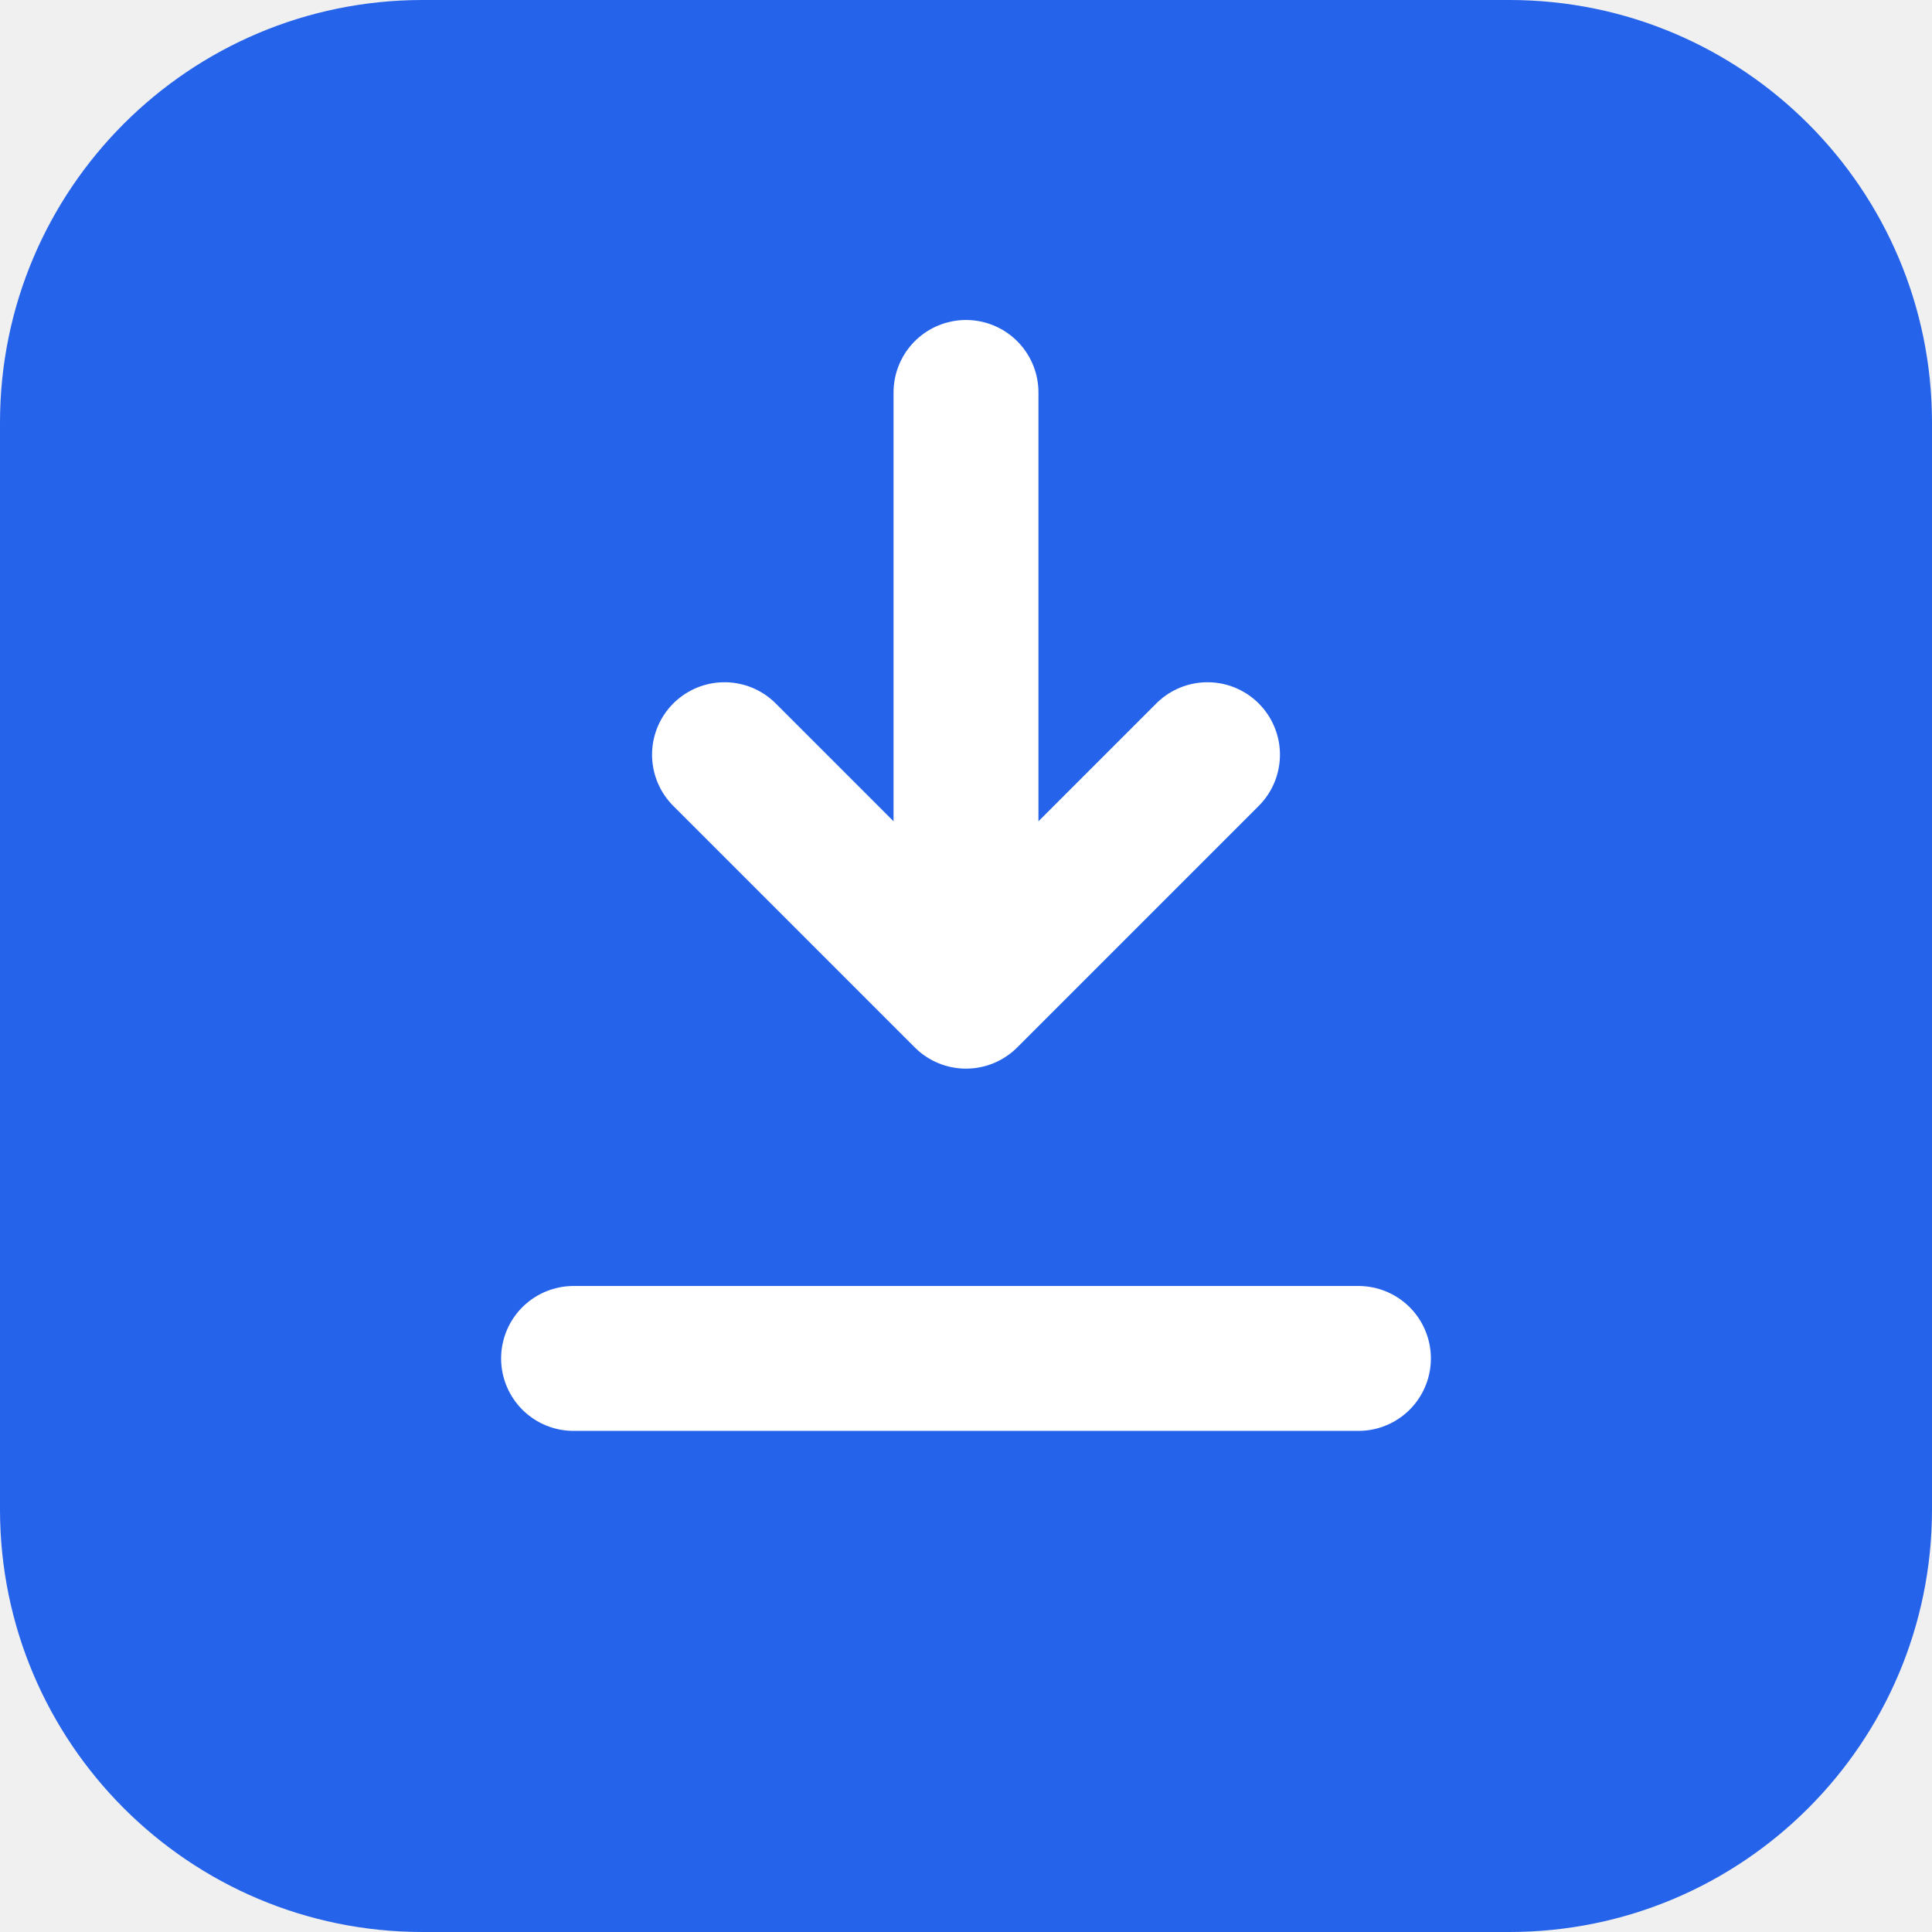
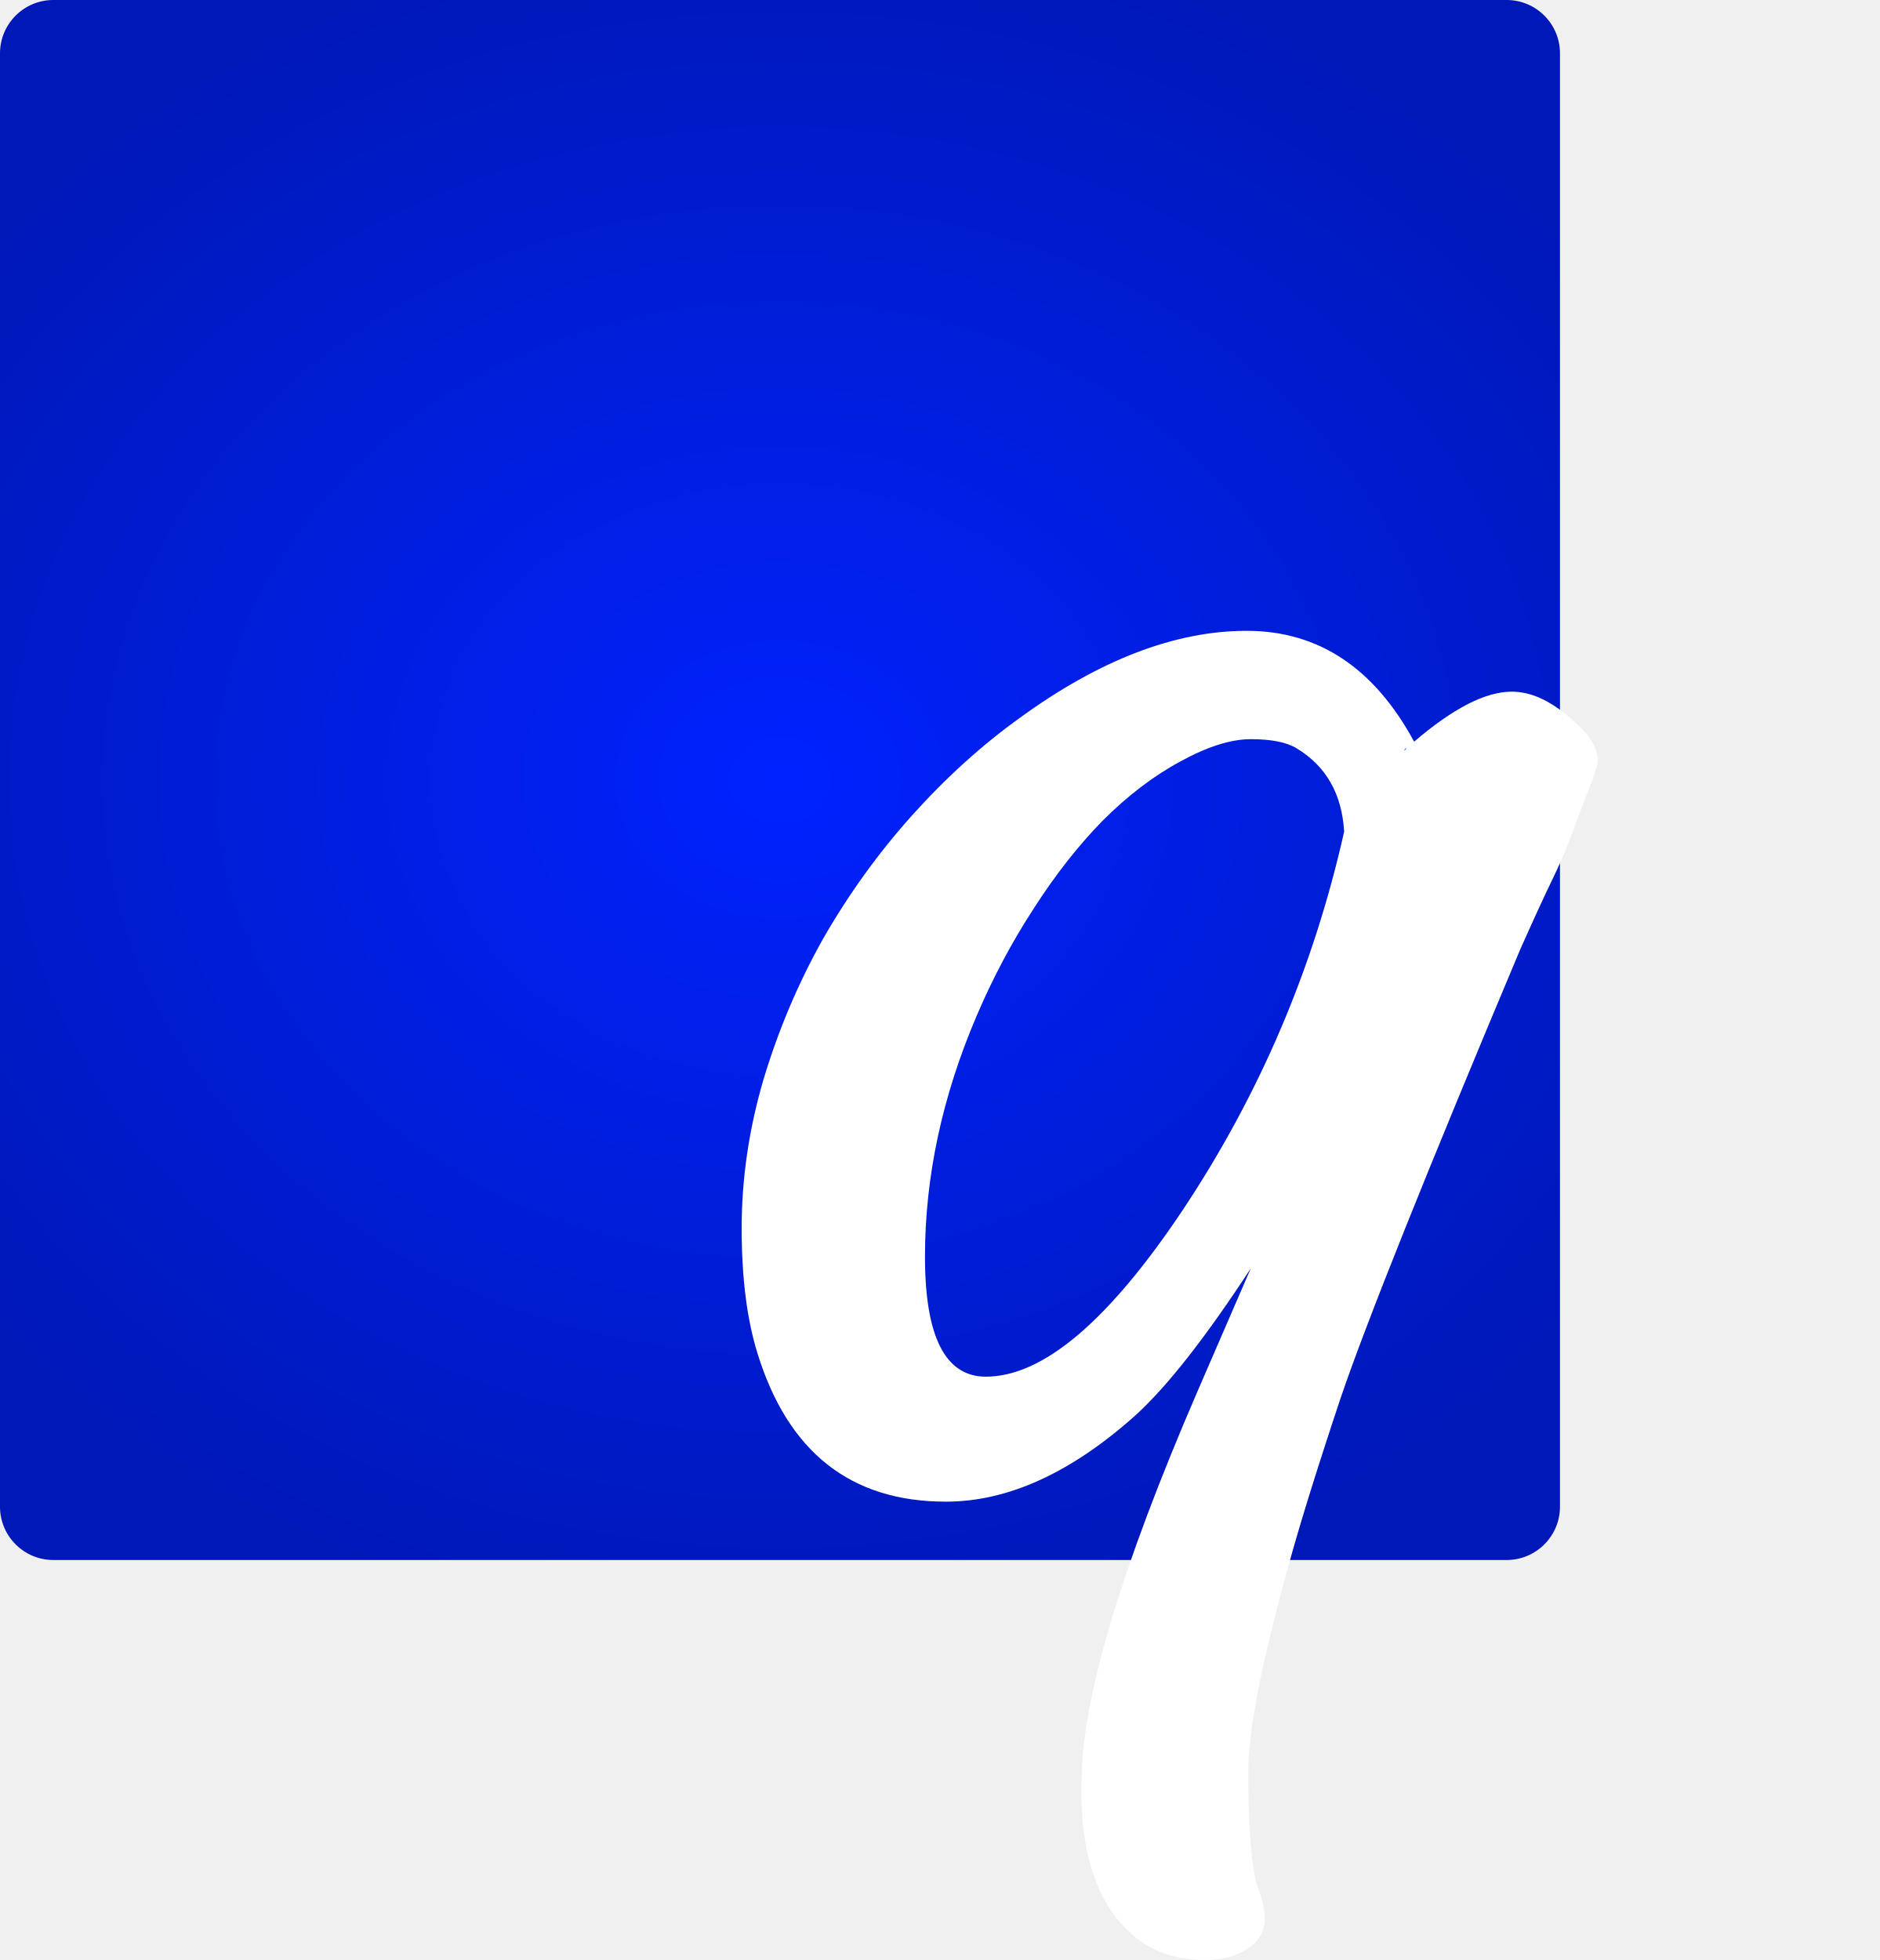
- <svg xmlns="http://www.w3.org/2000/svg" viewBox="0 0 32 32" role="img" aria-label="qrate releases">
-   <rect width="32" height="32" rx="7" fill="#2563eb" />
-   <path d="M16 6.5v10m0 0l-4-4m4 4l4-4" fill="none" stroke="#fff" stroke-width="2.4" stroke-linecap="round" stroke-linejoin="round" />
-   <path d="M9.5 22.5h13" fill="none" stroke="#fff" stroke-width="2.4" stroke-linecap="round" />
+ <svg xmlns="http://www.w3.org/2000/svg" width="141" height="147" viewBox="0 0 141 147" fill="none">
+   <rect width="117" height="117" rx="4" fill="url(#paint0_radial_1_35)" />
+   <path d="M106.062 55.625C108.979 53.125 111.417 51.875 113.375 51.875C114.542 51.875 115.729 52.312 116.938 53.188C119.188 54.854 120.125 56.292 119.75 57.5C119.625 57.958 119.438 58.5 119.188 59.125L118.375 61.25C117.792 62.917 117.167 64.438 116.5 65.812C115.833 67.188 115 69 114 71.25C106.958 88 102.479 99.188 100.562 104.812C98.688 110.438 97.333 114.812 96.5 117.938C94.583 124.854 93.625 129.833 93.625 132.875C93.625 137.208 93.854 140.062 94.312 141.438C94.812 142.854 94.979 143.854 94.812 144.438C94.688 145.021 94.396 145.5 93.938 145.875C93.021 146.625 91.854 147 90.438 147C89.021 147 87.771 146.75 86.688 146.25C85.604 145.75 84.625 144.958 83.75 143.875C81.833 141.417 80.958 137.896 81.125 133.312C81.208 127.229 84.083 117.625 89.75 104.5L93.812 95.125C90.438 100.292 87.562 103.958 85.188 106.125C80.354 110.458 75.604 112.625 70.938 112.625C63.812 112.625 59.104 108.917 56.812 101.5C56.021 98.958 55.625 95.833 55.625 92.125C55.625 88.417 56.167 84.708 57.25 81C58.375 77.25 59.875 73.708 61.75 70.375C63.667 67.042 65.875 63.979 68.375 61.188C70.917 58.354 73.604 55.917 76.438 53.875C82.438 49.5 88.125 47.312 93.5 47.312C98.875 47.312 103.062 50.083 106.062 55.625ZM73.938 103.25C78.229 103.25 83.167 99.062 88.75 90.688C94.5 82.021 98.521 72.583 100.812 62.375C100.646 59.542 99.458 57.458 97.25 56.125C96.5 55.667 95.354 55.438 93.812 55.438C92.312 55.438 90.542 56 88.5 57.125C86.5 58.208 84.562 59.688 82.688 61.562C80.854 63.438 79.125 65.646 77.5 68.188C75.875 70.688 74.458 73.354 73.25 76.188C70.667 82.229 69.375 88.25 69.375 94.25C69.375 100.25 70.896 103.25 73.938 103.25ZM105.5 56.125C105.417 56.125 105.354 56.188 105.312 56.312L105.5 56.125Z" fill="white" />
+   <defs>
+     <radialGradient id="paint0_radial_1_35" cx="0" cy="0" r="1" gradientUnits="userSpaceOnUse" gradientTransform="translate(58.5 58.5) rotate(90) scale(65.6217 77.3749)">
+       <stop stop-color="#0022FF" />
+       <stop offset="1" stop-color="#0018B7" />
+     </radialGradient>
+   </defs>
</svg>
